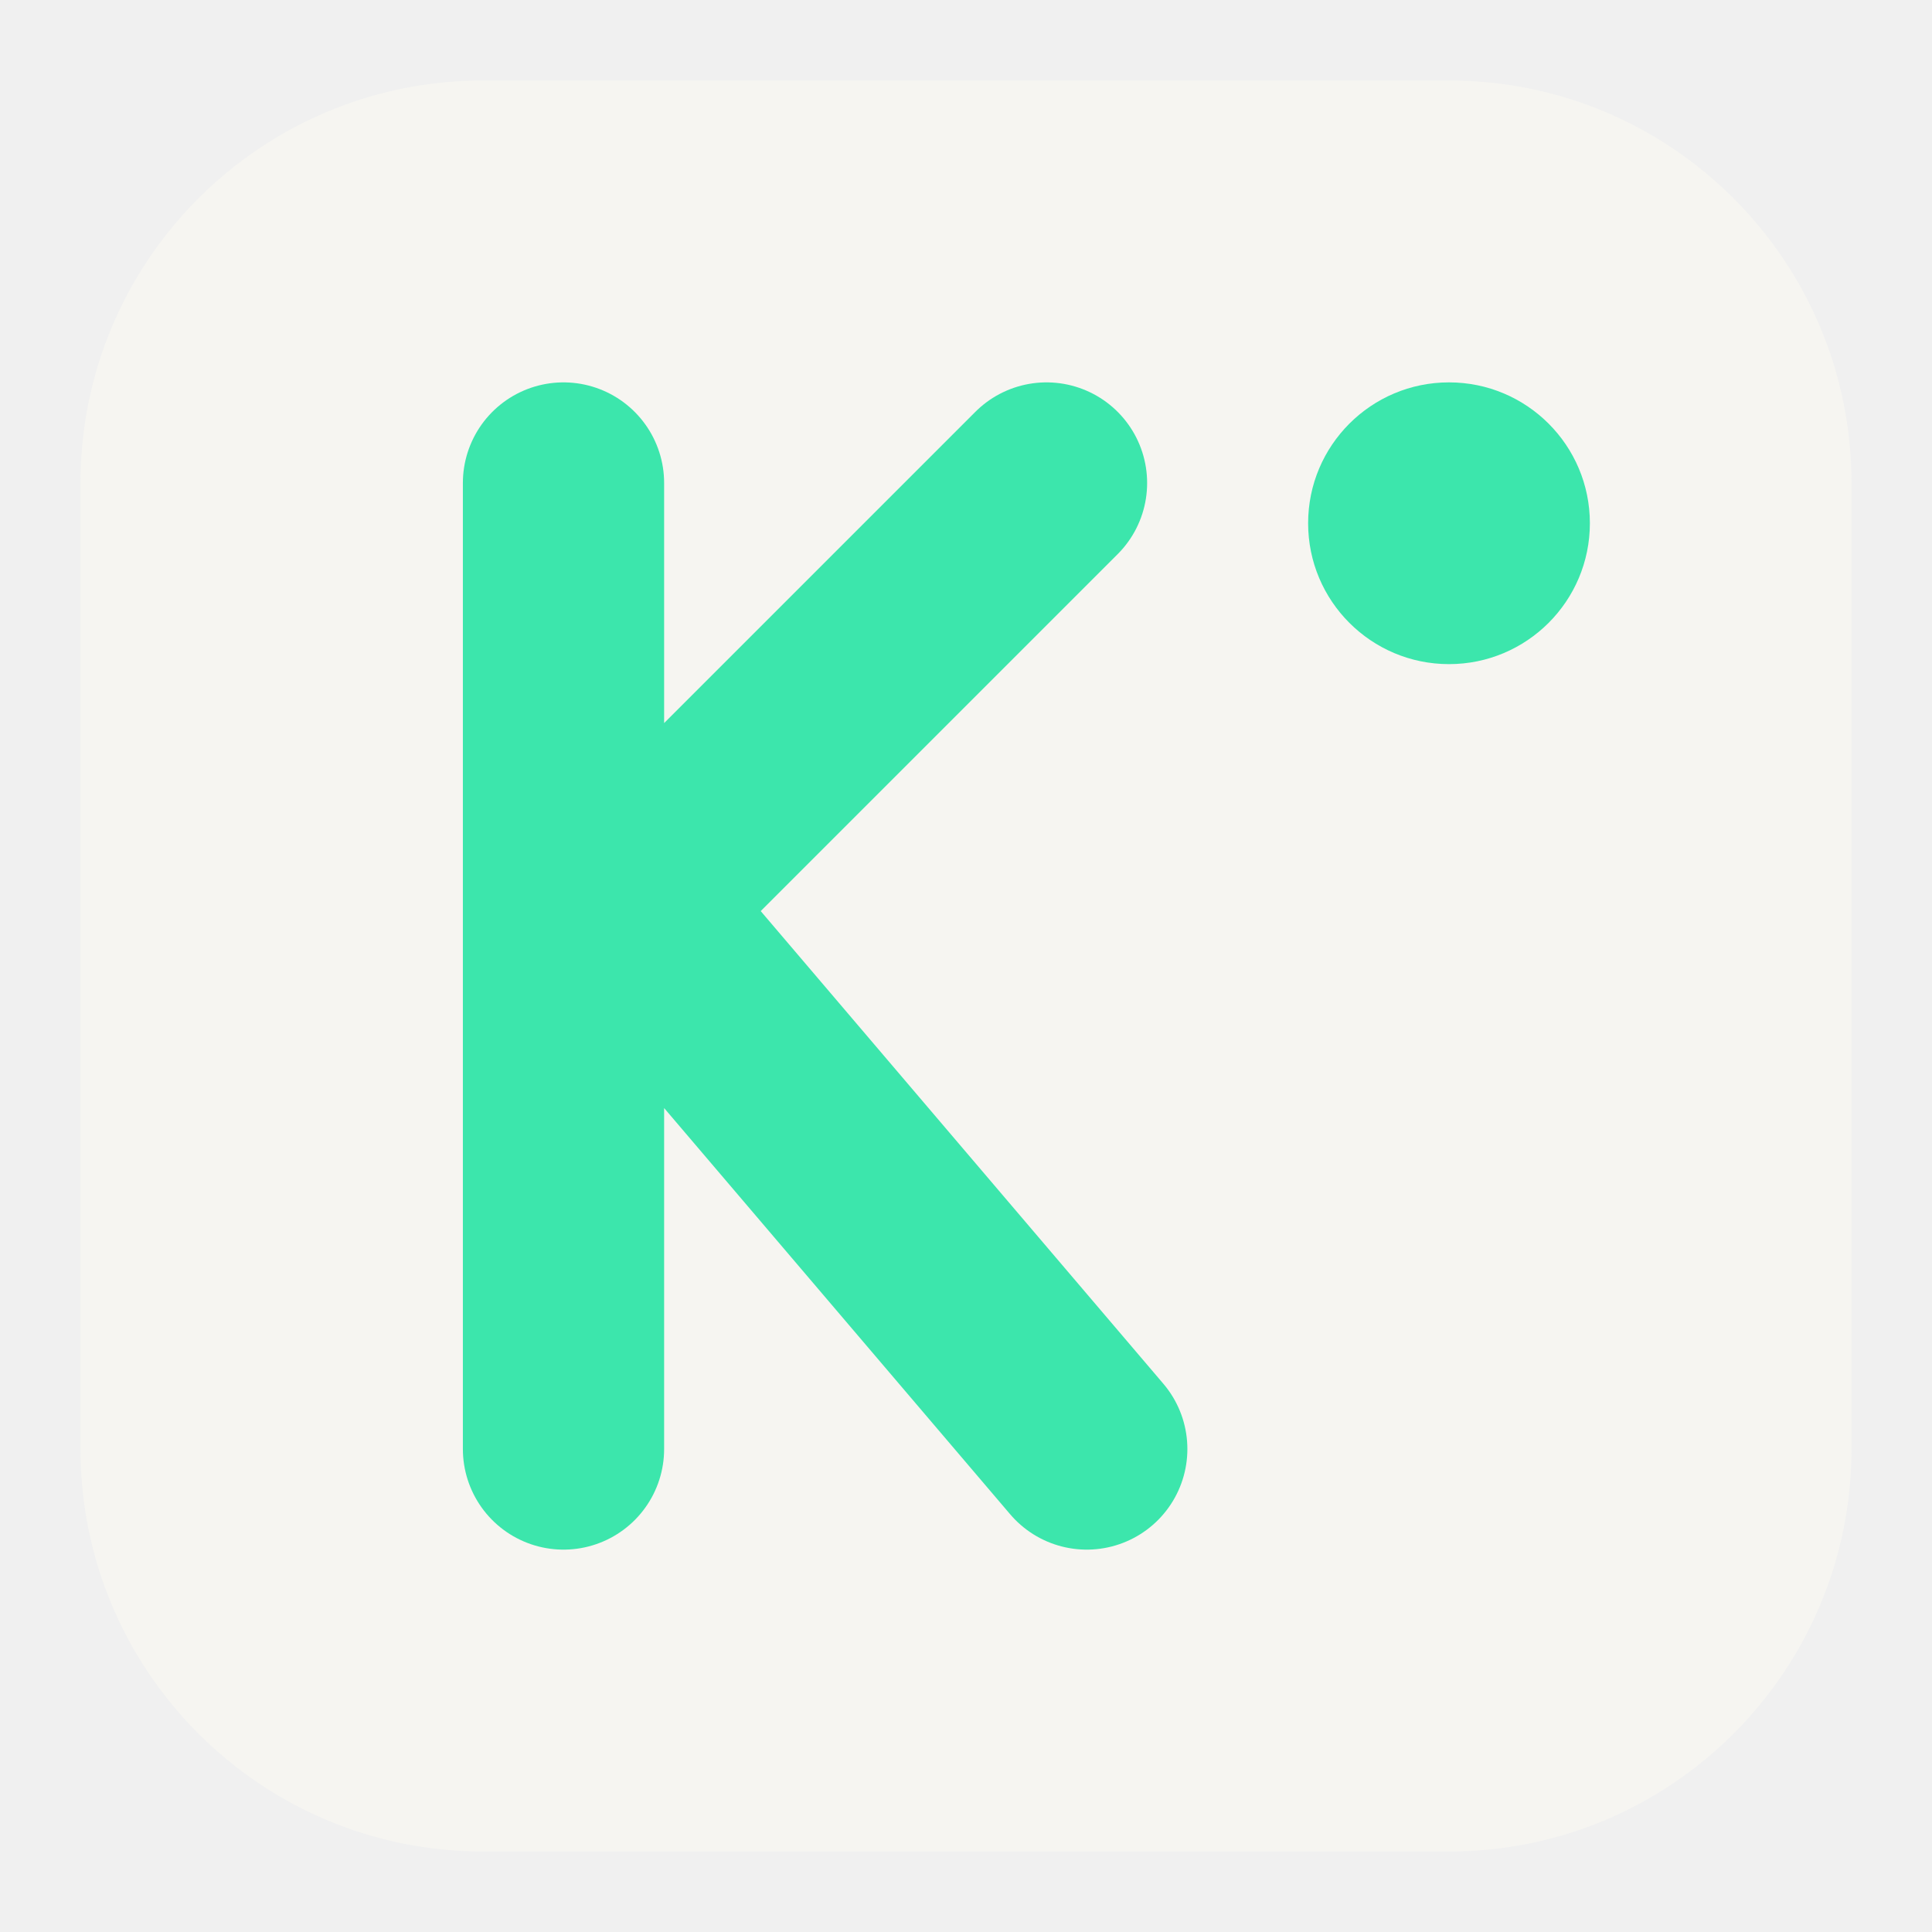
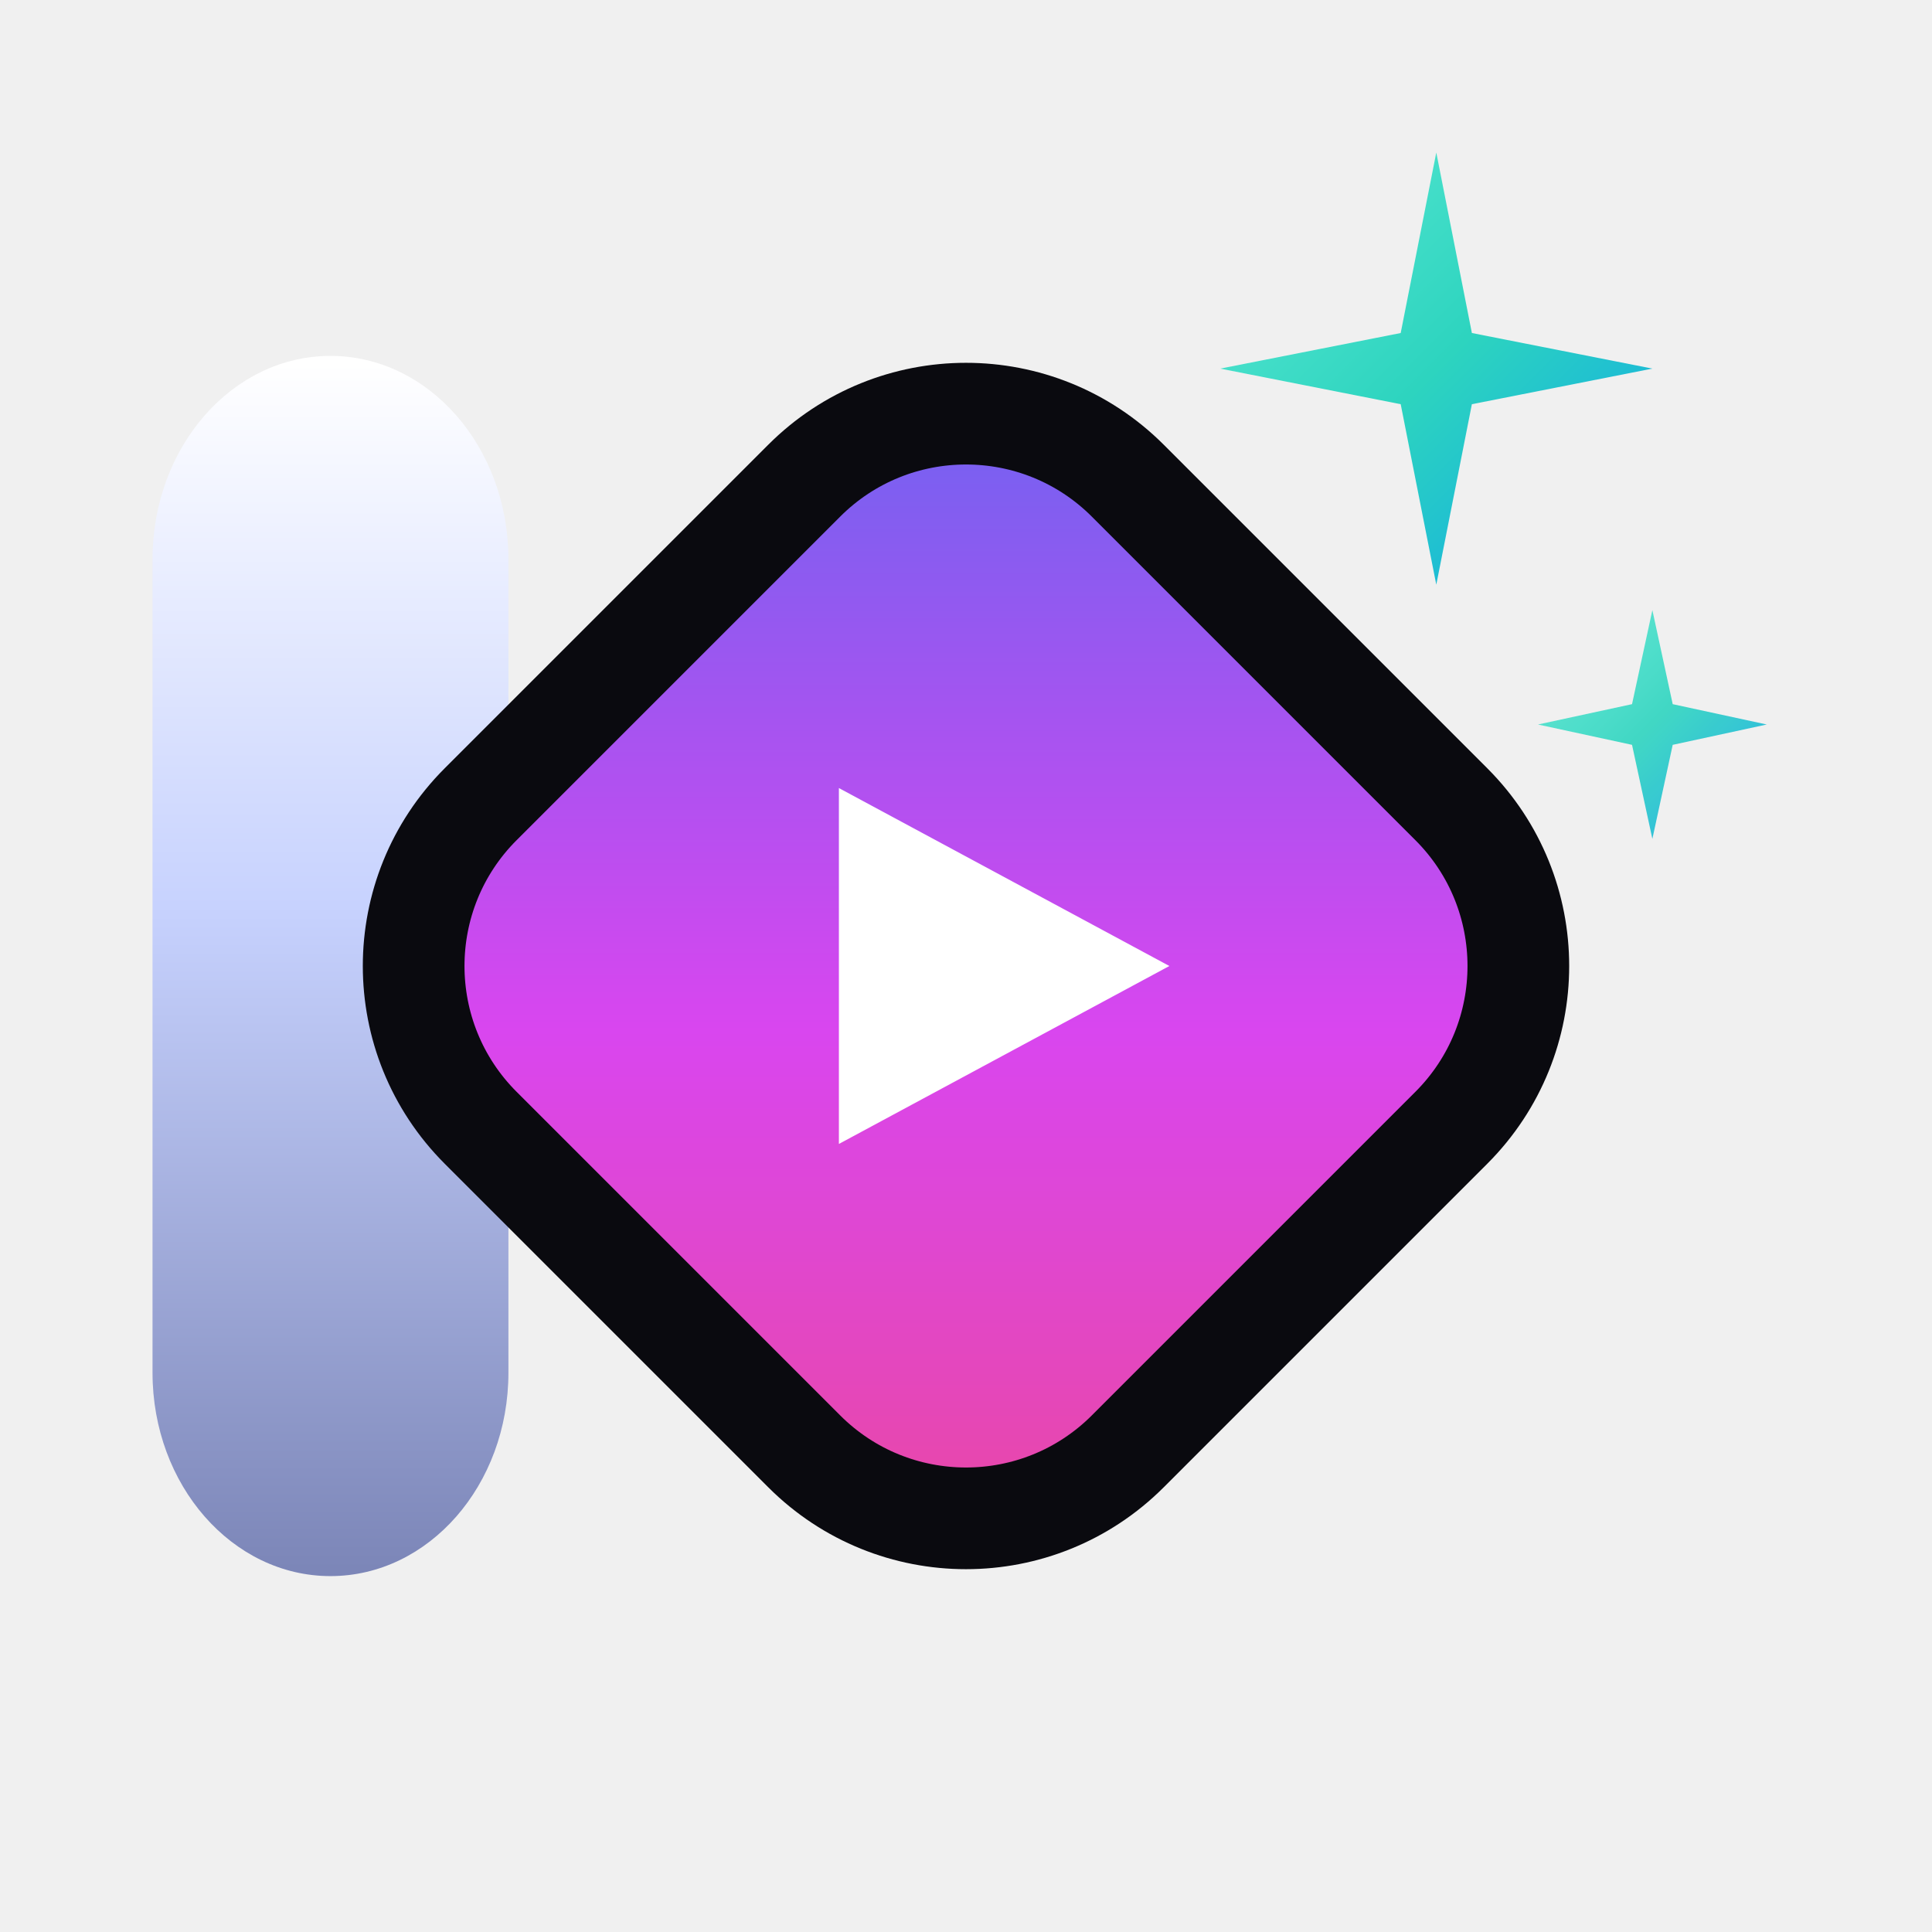
- <svg xmlns="http://www.w3.org/2000/svg" width="48" height="48" viewBox="0 0 48 48" fill="none" role="img" aria-label="KENECT AI">
-   <rect x="2" y="2" width="44" height="44" rx="10" fill="#F6F5F1" />
-   <path d="M14 12v24M14 24l12-12M15.5 22.5L27 36" stroke="#3CE6AC" stroke-width="5" stroke-linecap="round" stroke-linejoin="round" fill="none" />
-   <circle cx="36" cy="13" r="3.5" fill="#3CE6AC" />
+ <svg xmlns="http://www.w3.org/2000/svg" width="76" height="76" viewBox="2 2 76 76" fill="none" role="img" aria-label="Kenect AI">
+   <defs>
+     <linearGradient id="kn-bar-sd" x1="0" y1="0" x2="0" y2="1">
+       <stop offset="0" stop-color="#FFFFFF" />
+       <stop offset=".45" stop-color="#C7D2FE" />
+       <stop offset="1" stop-color="#7C86B8" />
+     </linearGradient>
+     <linearGradient id="kn-diamond-sd" x1="0" y1="0" x2="1" y2="1">
+       <stop offset="0" stop-color="#6366F1" />
+       <stop offset=".55" stop-color="#D946EF" />
+       <stop offset="1" stop-color="#EC4899" />
+     </linearGradient>
+     <linearGradient id="kn-spark-sd" x1="0" y1="0" x2="1" y2="1">
+       <stop offset="0" stop-color="#5EEAD4" />
+       <stop offset=".5" stop-color="#2DD4BF" />
+       <stop offset="1" stop-color="#0EA5E9" />
+     </linearGradient>
+     <linearGradient id="kn-ai-sd" x1="0" y1="0" x2="1" y2="0">
+       <stop offset="0" stop-color="#D946EF" />
+       <stop offset=".4" stop-color="#EC4899" />
+       <stop offset=".75" stop-color="#2DD4BF" />
+       <stop offset="1" stop-color="#0EA5E9" />
+     </linearGradient>
+   </defs>
+   <rect x="8" y="16" width="14" height="48" rx="8" fill="url(#kn-bar-sd)" />
+   <rect x="22" y="22" width="36" height="36" rx="9" transform="rotate(45 40 40)" fill="url(#kn-diamond-sd)" stroke="#0A0A0F" stroke-width="4" />
+   <path d="M35 33l13 7-13 7z" fill="#FFFFFF" />
+   <path d="M58.5 8l1.4 7.1L67 16.5l-7.1 1.4L58.5 25l-1.4-7.1L50 16.5l7.1-1.4z" fill="url(#kn-spark-sd)" />
+   <path d="M67 26l.8 3.7 3.7.8-3.7.8-.8 3.7-.8-3.7-3.7-.8 3.7-.8z" fill="url(#kn-spark-sd)" opacity=".9" />
</svg>
